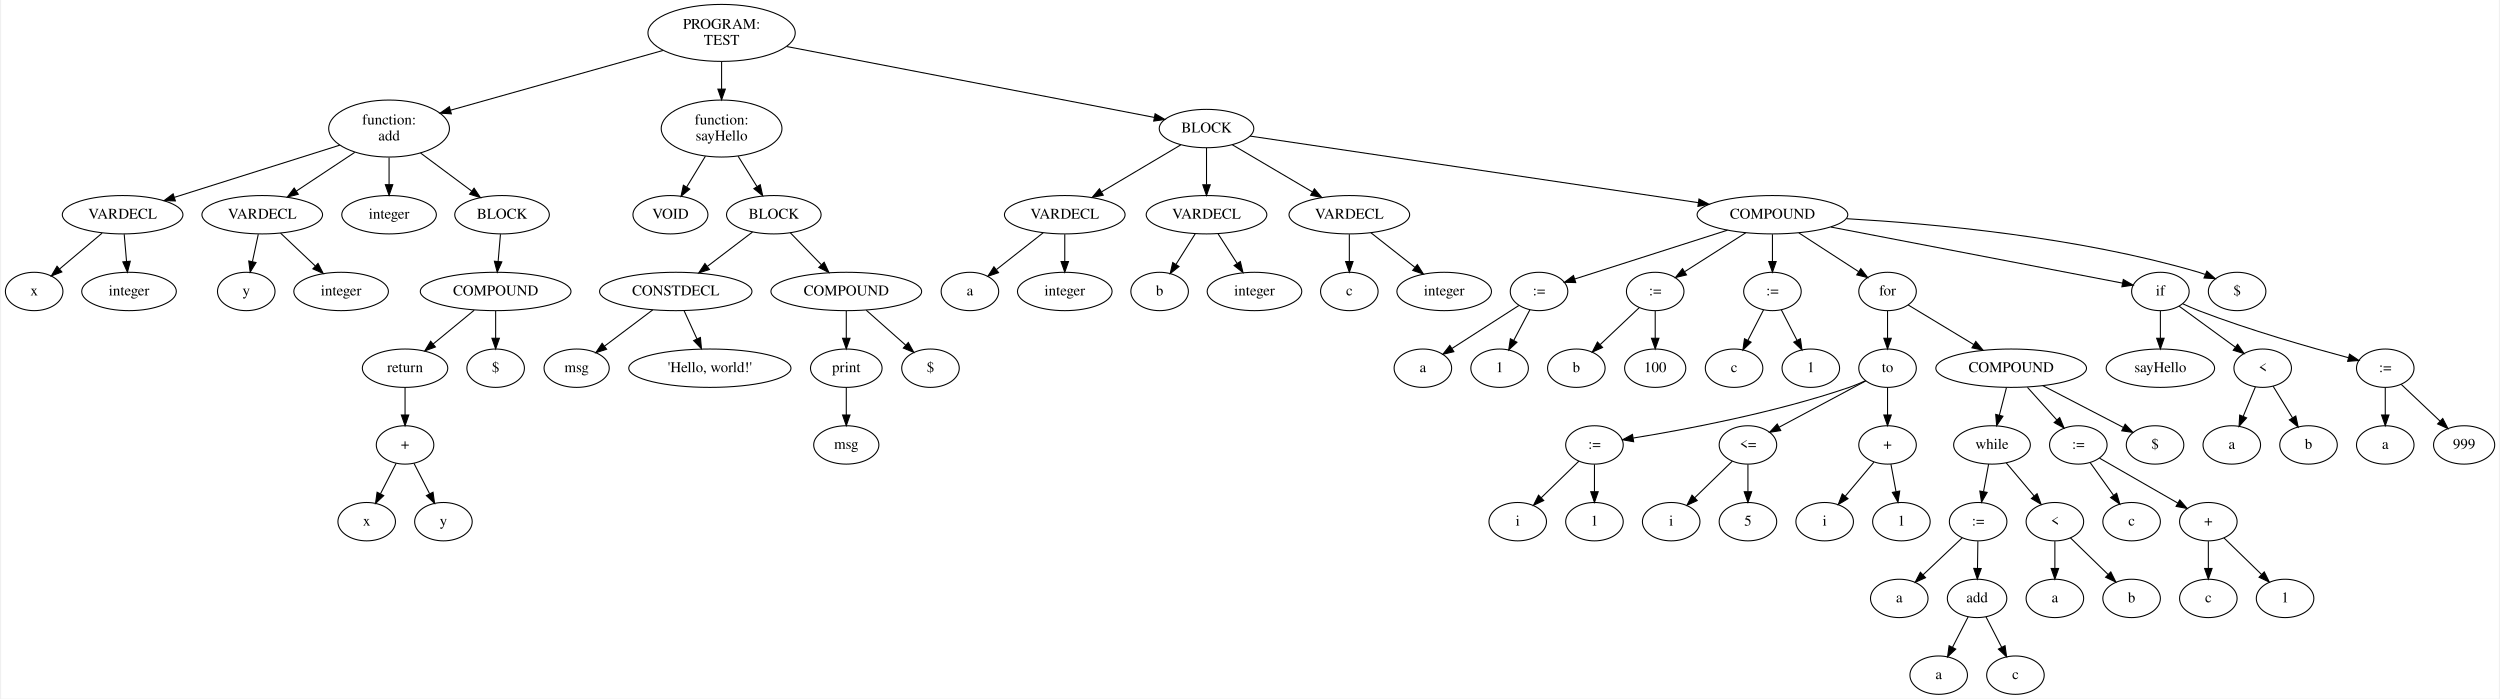
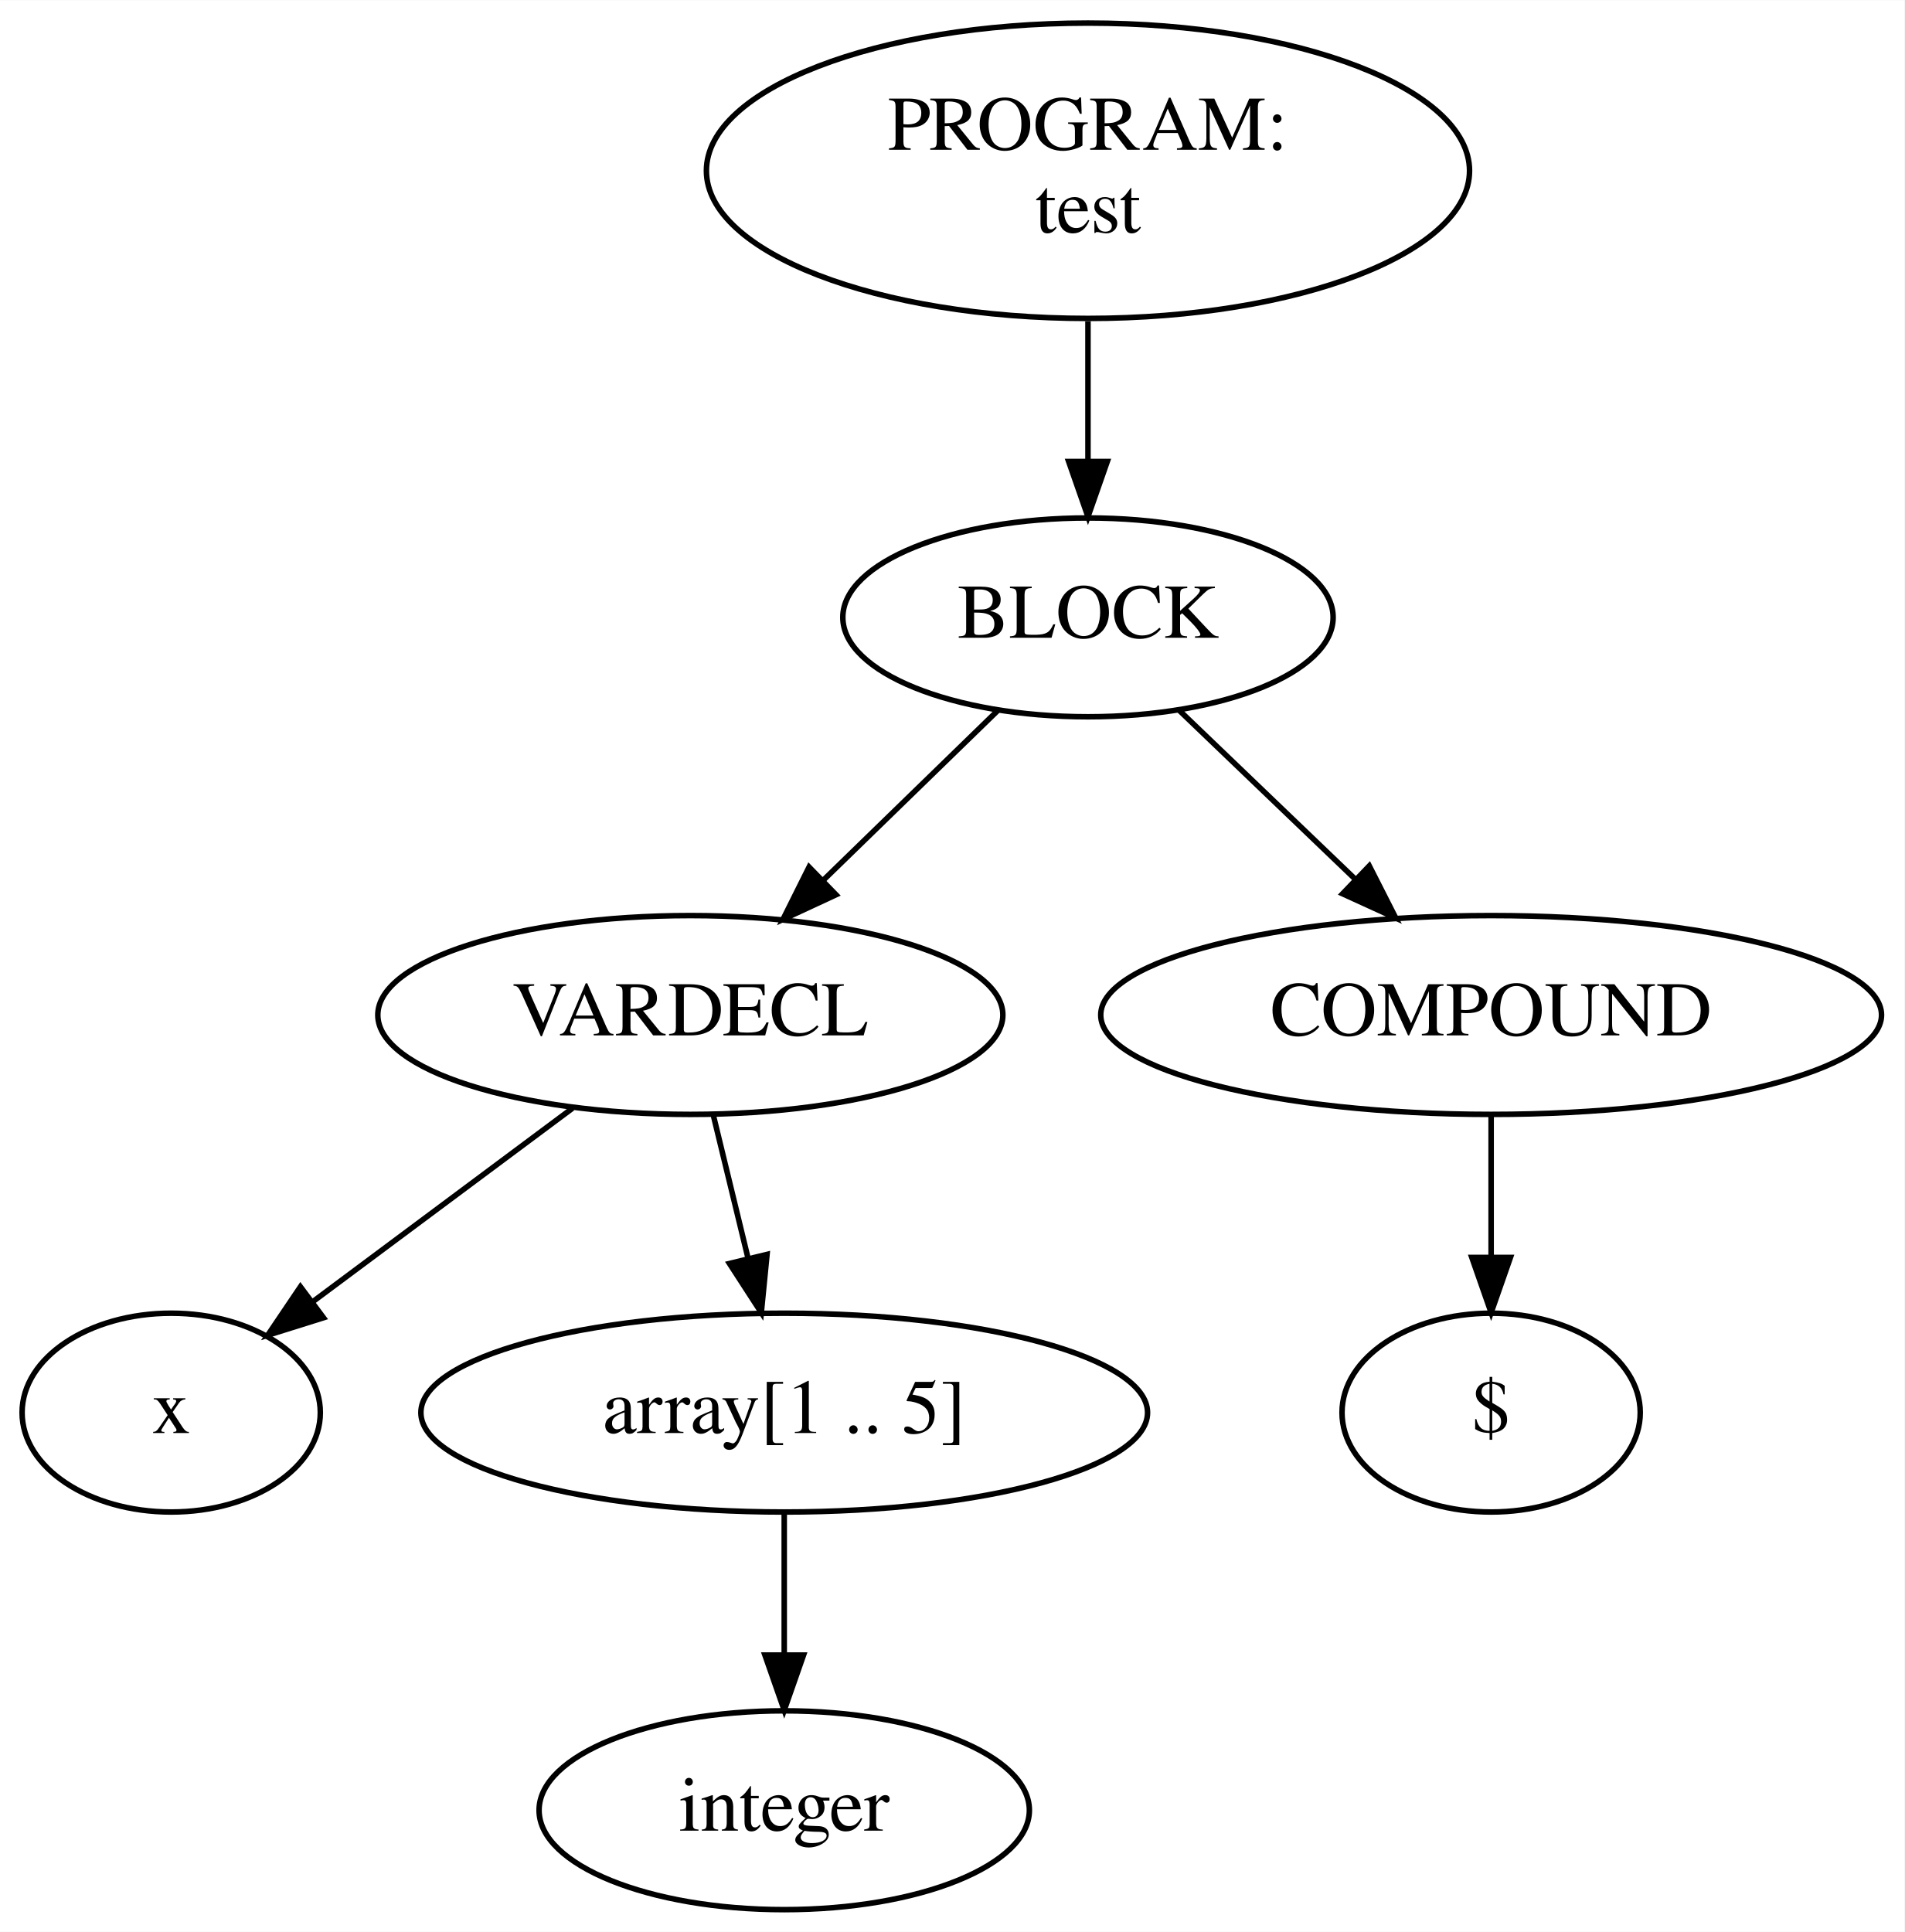
- <svg xmlns="http://www.w3.org/2000/svg" width="2344pt" height="655pt" viewBox="0.00 0.00 2343.60 655.48">
-   <g id="graph0" class="graph" transform="scale(1 1) rotate(0) translate(4 651.48)">
-     <polygon fill="white" stroke="transparent" points="-4,4 -4,-651.48 2339.6,-651.48 2339.6,4 -4,4" />
+ <svg xmlns="http://www.w3.org/2000/svg" width="345pt" height="350pt" viewBox="0.00 0.00 344.84 349.74">
+   <g id="graph0" class="graph" transform="scale(1 1) rotate(0) translate(4 345.74)">
+     <polygon fill="white" stroke="transparent" points="-4,4 -4,-345.74 340.84,-345.74 340.84,4 -4,4" />
    <g id="node1" class="node">
-       <ellipse fill="none" stroke="black" cx="672" cy="-620.61" rx="69.09" ry="26.74" />
-       <text text-anchor="middle" x="672" y="-624.41" font-family="Times,serif" font-size="14.00">PROGRAM:</text>
-       <text text-anchor="middle" x="672" y="-609.41" font-family="Times,serif" font-size="14.00">TEST</text>
+       <ellipse fill="none" stroke="black" cx="193" cy="-314.87" rx="69.09" ry="26.74" />
+       <text text-anchor="middle" x="193" y="-318.67" font-family="Times,serif" font-size="14.00">PROGRAM:</text>
+       <text text-anchor="middle" x="193" y="-303.67" font-family="Times,serif" font-size="14.00">test</text>
    </g>
    <g id="node2" class="node">
-       <ellipse fill="none" stroke="black" cx="360" cy="-530.87" rx="56.64" ry="26.74" />
-       <text text-anchor="middle" x="360" y="-534.67" font-family="Times,serif" font-size="14.00">function:</text>
-       <text text-anchor="middle" x="360" y="-519.67" font-family="Times,serif" font-size="14.00">add</text>
+       <ellipse fill="none" stroke="black" cx="193" cy="-234" rx="44.39" ry="18" />
+       <text text-anchor="middle" x="193" y="-230.3" font-family="Times,serif" font-size="14.00">BLOCK</text>
    </g>
    <g id="edge1" class="edge">
-       <path fill="none" stroke="black" d="M616.94,-604.13C560.99,-588.39 474.7,-564.12 417.79,-548.12" />
-       <polygon fill="black" stroke="black" points="418.44,-544.67 407.87,-545.33 416.55,-551.41 418.44,-544.67" />
-     </g>
-     <g id="node17" class="node">
-       <ellipse fill="none" stroke="black" cx="672" cy="-530.87" rx="56.64" ry="26.74" />
-       <text text-anchor="middle" x="672" y="-534.67" font-family="Times,serif" font-size="14.00">function:</text>
-       <text text-anchor="middle" x="672" y="-519.67" font-family="Times,serif" font-size="14.00">sayHello</text>
-     </g>
-     <g id="edge16" class="edge">
-       <path fill="none" stroke="black" d="M672,-593.29C672,-585.32 672,-576.43 672,-567.94" />
-       <polygon fill="black" stroke="black" points="675.5,-567.87 672,-557.87 668.5,-567.87 675.5,-567.87" />
-     </g>
-     <g id="node27" class="node">
-       <ellipse fill="none" stroke="black" cx="1127" cy="-530.87" rx="44.39" ry="18" />
-       <text text-anchor="middle" x="1127" y="-527.17" font-family="Times,serif" font-size="14.00">BLOCK</text>
-     </g>
-     <g id="edge26" class="edge">
-       <path fill="none" stroke="black" d="M733.36,-607.78C824.64,-590.18 994.38,-557.44 1077.94,-541.33" />
-       <polygon fill="black" stroke="black" points="1078.78,-544.73 1087.94,-539.4 1077.45,-537.86 1078.78,-544.73" />
+       <path fill="none" stroke="black" d="M193,-287.61C193,-279.51 193,-270.57 193,-262.39" />
+       <polygon fill="black" stroke="black" points="196.5,-262.22 193,-252.22 189.5,-262.22 196.5,-262.22" />
    </g>
    <g id="node3" class="node">
-       <ellipse fill="none" stroke="black" cx="110" cy="-450" rx="56.59" ry="18" />
-       <text text-anchor="middle" x="110" y="-446.3" font-family="Times,serif" font-size="14.00">VARDECL</text>
+       <ellipse fill="none" stroke="black" cx="121" cy="-162" rx="56.59" ry="18" />
+       <text text-anchor="middle" x="121" y="-158.3" font-family="Times,serif" font-size="14.00">VARDECL</text>
    </g>
    <g id="edge2" class="edge">
-       <path fill="none" stroke="black" d="M313.85,-515.31C269.78,-501.41 203.61,-480.53 158.7,-466.37" />
-       <polygon fill="black" stroke="black" points="159.49,-462.94 148.9,-463.27 157.38,-469.62 159.49,-462.94" />
+       <path fill="none" stroke="black" d="M176.66,-217.12C167.31,-208.03 155.41,-196.46 145.02,-186.35" />
+       <polygon fill="black" stroke="black" points="147.38,-183.77 137.77,-179.31 142.5,-188.79 147.38,-183.77" />
+     </g>
+     <g id="node7" class="node">
+       <ellipse fill="none" stroke="black" cx="266" cy="-162" rx="70.69" ry="18" />
+       <text text-anchor="middle" x="266" y="-158.3" font-family="Times,serif" font-size="14.00">COMPOUND</text>
+     </g>
+     <g id="edge6" class="edge">
+       <path fill="none" stroke="black" d="M209.56,-217.12C218.98,-208.09 230.94,-196.62 241.42,-186.57" />
+       <polygon fill="black" stroke="black" points="243.94,-189 248.74,-179.55 239.1,-183.95 243.94,-189" />
+     </g>
+     <g id="node4" class="node">
+       <ellipse fill="none" stroke="black" cx="27" cy="-90" rx="27" ry="18" />
+       <text text-anchor="middle" x="27" y="-86.3" font-family="Times,serif" font-size="14.00">x</text>
+     </g>
+     <g id="edge3" class="edge">
+       <path fill="none" stroke="black" d="M99.67,-145.12C85.72,-134.73 67.43,-121.11 52.68,-110.12" />
+       <polygon fill="black" stroke="black" points="54.58,-107.18 44.47,-104.01 50.4,-112.79 54.58,-107.18" />
+     </g>
+     <g id="node5" class="node">
+       <ellipse fill="none" stroke="black" cx="138" cy="-90" rx="65.79" ry="18" />
+       <text text-anchor="middle" x="138" y="-86.3" font-family="Times,serif" font-size="14.00">array[1 .. 5]</text>
+     </g>
+     <g id="edge4" class="edge">
+       <path fill="none" stroke="black" d="M125.2,-143.7C127.1,-135.9 129.38,-126.51 131.48,-117.83" />
+       <polygon fill="black" stroke="black" points="134.89,-118.65 133.85,-108.1 128.08,-117 134.89,-118.65" />
    </g>
    <g id="node6" class="node">
-       <ellipse fill="none" stroke="black" cx="241" cy="-450" rx="56.59" ry="18" />
-       <text text-anchor="middle" x="241" y="-446.3" font-family="Times,serif" font-size="14.00">VARDECL</text>
+       <ellipse fill="none" stroke="black" cx="138" cy="-18" rx="44.39" ry="18" />
+       <text text-anchor="middle" x="138" y="-14.3" font-family="Times,serif" font-size="14.00">integer</text>
    </g>
    <g id="edge5" class="edge">
-       <path fill="none" stroke="black" d="M327.8,-508.53C310.8,-497.26 290.01,-483.48 273.03,-472.23" />
-       <polygon fill="black" stroke="black" points="274.81,-469.21 264.55,-466.61 270.95,-475.05 274.81,-469.21" />
-     </g>
-     <g id="node9" class="node">
-       <ellipse fill="none" stroke="black" cx="360" cy="-450" rx="44.39" ry="18" />
-       <text text-anchor="middle" x="360" y="-446.3" font-family="Times,serif" font-size="14.00">integer</text>
-     </g>
-     <g id="edge8" class="edge">
-       <path fill="none" stroke="black" d="M360,-503.61C360,-495.51 360,-486.57 360,-478.39" />
-       <polygon fill="black" stroke="black" points="363.5,-478.22 360,-468.22 356.5,-478.22 363.5,-478.22" />
-     </g>
-     <g id="node10" class="node">
-       <ellipse fill="none" stroke="black" cx="466" cy="-450" rx="44.39" ry="18" />
-       <text text-anchor="middle" x="466" y="-446.3" font-family="Times,serif" font-size="14.00">BLOCK</text>
-     </g>
-     <g id="edge9" class="edge">
-       <path fill="none" stroke="black" d="M389.53,-507.9C404.48,-496.77 422.56,-483.32 437.38,-472.29" />
-       <polygon fill="black" stroke="black" points="439.75,-474.89 445.68,-466.12 435.57,-469.28 439.75,-474.89" />
-     </g>
-     <g id="node4" class="node">
-       <ellipse fill="none" stroke="black" cx="27" cy="-378" rx="27" ry="18" />
-       <text text-anchor="middle" x="27" y="-374.3" font-family="Times,serif" font-size="14.00">x</text>
-     </g>
-     <g id="edge3" class="edge">
-       <path fill="none" stroke="black" d="M90.75,-432.76C78.89,-422.76 63.58,-409.85 50.94,-399.19" />
-       <polygon fill="black" stroke="black" points="52.98,-396.33 43.08,-392.56 48.46,-401.68 52.98,-396.33" />
-     </g>
-     <g id="node5" class="node">
-       <ellipse fill="none" stroke="black" cx="116" cy="-378" rx="44.39" ry="18" />
-       <text text-anchor="middle" x="116" y="-374.3" font-family="Times,serif" font-size="14.00">integer</text>
-     </g>
-     <g id="edge4" class="edge">
-       <path fill="none" stroke="black" d="M111.48,-431.7C112.14,-423.98 112.94,-414.71 113.68,-406.11" />
-       <polygon fill="black" stroke="black" points="117.17,-406.37 114.53,-396.1 110.19,-405.77 117.17,-406.37" />
-     </g>
-     <g id="node7" class="node">
-       <ellipse fill="none" stroke="black" cx="226" cy="-378" rx="27" ry="18" />
-       <text text-anchor="middle" x="226" y="-374.3" font-family="Times,serif" font-size="14.00">y</text>
-     </g>
-     <g id="edge6" class="edge">
-       <path fill="none" stroke="black" d="M237.29,-431.7C235.64,-423.98 233.65,-414.71 231.81,-406.11" />
-       <polygon fill="black" stroke="black" points="235.18,-405.15 229.67,-396.1 228.34,-406.62 235.18,-405.15" />
+       <path fill="none" stroke="black" d="M138,-71.7C138,-63.98 138,-54.71 138,-46.11" />
+       <polygon fill="black" stroke="black" points="141.5,-46.1 138,-36.1 134.5,-46.1 141.5,-46.1" />
    </g>
    <g id="node8" class="node">
-       <ellipse fill="none" stroke="black" cx="315" cy="-378" rx="44.39" ry="18" />
-       <text text-anchor="middle" x="315" y="-374.3" font-family="Times,serif" font-size="14.00">integer</text>
+       <ellipse fill="none" stroke="black" cx="266" cy="-90" rx="27" ry="18" />
+       <text text-anchor="middle" x="266" y="-86.3" font-family="Times,serif" font-size="14.00">$</text>
    </g>
    <g id="edge7" class="edge">
-       <path fill="none" stroke="black" d="M258.16,-432.76C267.85,-423.6 280.12,-412 290.77,-401.92" />
-       <polygon fill="black" stroke="black" points="293.33,-404.32 298.19,-394.91 288.52,-399.24 293.33,-404.32" />
-     </g>
-     <g id="node11" class="node">
-       <ellipse fill="none" stroke="black" cx="460" cy="-378" rx="70.69" ry="18" />
-       <text text-anchor="middle" x="460" y="-374.3" font-family="Times,serif" font-size="14.00">COMPOUND</text>
-     </g>
-     <g id="edge10" class="edge">
-       <path fill="none" stroke="black" d="M464.52,-431.7C463.86,-423.98 463.06,-414.71 462.32,-406.11" />
-       <polygon fill="black" stroke="black" points="465.81,-405.77 461.47,-396.1 458.83,-406.37 465.81,-405.77" />
-     </g>
-     <g id="node12" class="node">
-       <ellipse fill="none" stroke="black" cx="375" cy="-306" rx="40.09" ry="18" />
-       <text text-anchor="middle" x="375" y="-302.3" font-family="Times,serif" font-size="14.00">return</text>
-     </g>
-     <g id="edge11" class="edge">
-       <path fill="none" stroke="black" d="M439.86,-360.41C428.34,-350.93 413.76,-338.92 401.34,-328.69" />
-       <polygon fill="black" stroke="black" points="403.49,-325.93 393.55,-322.27 399.04,-331.33 403.49,-325.93" />
-     </g>
-     <g id="node16" class="node">
-       <ellipse fill="none" stroke="black" cx="460" cy="-306" rx="27" ry="18" />
-       <text text-anchor="middle" x="460" y="-302.3" font-family="Times,serif" font-size="14.00">$</text>
-     </g>
-     <g id="edge15" class="edge">
-       <path fill="none" stroke="black" d="M460,-359.7C460,-351.98 460,-342.71 460,-334.11" />
-       <polygon fill="black" stroke="black" points="463.5,-334.1 460,-324.1 456.5,-334.1 463.5,-334.1" />
-     </g>
-     <g id="node13" class="node">
-       <ellipse fill="none" stroke="black" cx="375" cy="-234" rx="27" ry="18" />
-       <text text-anchor="middle" x="375" y="-230.3" font-family="Times,serif" font-size="14.00">+</text>
-     </g>
-     <g id="edge12" class="edge">
-       <path fill="none" stroke="black" d="M375,-287.7C375,-279.98 375,-270.71 375,-262.11" />
-       <polygon fill="black" stroke="black" points="378.5,-262.1 375,-252.1 371.5,-262.1 378.5,-262.1" />
-     </g>
-     <g id="node14" class="node">
-       <ellipse fill="none" stroke="black" cx="339" cy="-162" rx="27" ry="18" />
-       <text text-anchor="middle" x="339" y="-158.3" font-family="Times,serif" font-size="14.00">x</text>
-     </g>
-     <g id="edge13" class="edge">
-       <path fill="none" stroke="black" d="M366.65,-216.76C362.29,-208.28 356.85,-197.71 351.96,-188.2" />
-       <polygon fill="black" stroke="black" points="354.99,-186.44 347.3,-179.15 348.77,-189.64 354.99,-186.44" />
-     </g>
-     <g id="node15" class="node">
-       <ellipse fill="none" stroke="black" cx="411" cy="-162" rx="27" ry="18" />
-       <text text-anchor="middle" x="411" y="-158.3" font-family="Times,serif" font-size="14.00">y</text>
-     </g>
-     <g id="edge14" class="edge">
-       <path fill="none" stroke="black" d="M383.35,-216.76C387.71,-208.28 393.15,-197.71 398.04,-188.2" />
-       <polygon fill="black" stroke="black" points="401.23,-189.64 402.7,-179.15 395.01,-186.44 401.23,-189.64" />
-     </g>
-     <g id="node18" class="node">
-       <ellipse fill="none" stroke="black" cx="624" cy="-450" rx="35.19" ry="18" />
-       <text text-anchor="middle" x="624" y="-446.3" font-family="Times,serif" font-size="14.00">VOID</text>
-     </g>
-     <g id="edge17" class="edge">
-       <path fill="none" stroke="black" d="M656.81,-504.92C651.21,-495.71 644.86,-485.28 639.25,-476.06" />
-       <polygon fill="black" stroke="black" points="642.13,-474.06 633.95,-467.34 636.15,-477.7 642.13,-474.06" />
-     </g>
-     <g id="node19" class="node">
-       <ellipse fill="none" stroke="black" cx="721" cy="-450" rx="44.39" ry="18" />
-       <text text-anchor="middle" x="721" y="-446.3" font-family="Times,serif" font-size="14.00">BLOCK</text>
-     </g>
-     <g id="edge18" class="edge">
-       <path fill="none" stroke="black" d="M687.5,-504.92C693.14,-495.84 699.51,-485.59 705.18,-476.47" />
-       <polygon fill="black" stroke="black" points="708.24,-478.16 710.55,-467.82 702.3,-474.47 708.24,-478.16" />
-     </g>
-     <g id="node20" class="node">
-       <ellipse fill="none" stroke="black" cx="629" cy="-378" rx="71.49" ry="18" />
-       <text text-anchor="middle" x="629" y="-374.3" font-family="Times,serif" font-size="14.00">CONSTDECL</text>
-     </g>
-     <g id="edge19" class="edge">
-       <path fill="none" stroke="black" d="M701.04,-433.81C688.7,-424.42 672.63,-412.19 658.8,-401.67" />
-       <polygon fill="black" stroke="black" points="660.61,-398.65 650.53,-395.38 656.37,-404.22 660.61,-398.65" />
-     </g>
-     <g id="node23" class="node">
-       <ellipse fill="none" stroke="black" cx="789" cy="-378" rx="70.69" ry="18" />
-       <text text-anchor="middle" x="789" y="-374.3" font-family="Times,serif" font-size="14.00">COMPOUND</text>
-     </g>
-     <g id="edge22" class="edge">
-       <path fill="none" stroke="black" d="M736.43,-433.12C745.05,-424.24 755.96,-413.01 765.61,-403.08" />
-       <polygon fill="black" stroke="black" points="768.23,-405.41 772.68,-395.8 763.2,-400.53 768.23,-405.41" />
-     </g>
-     <g id="node21" class="node">
-       <ellipse fill="none" stroke="black" cx="536" cy="-306" rx="30.59" ry="18" />
-       <text text-anchor="middle" x="536" y="-302.3" font-family="Times,serif" font-size="14.00">msg</text>
-     </g>
-     <g id="edge20" class="edge">
-       <path fill="none" stroke="black" d="M607.43,-360.76C593.88,-350.57 576.33,-337.36 562.01,-326.58" />
-       <polygon fill="black" stroke="black" points="564.11,-323.78 554.01,-320.56 559.9,-329.37 564.11,-323.78" />
-     </g>
-     <g id="node22" class="node">
-       <ellipse fill="none" stroke="black" cx="661" cy="-306" rx="76.09" ry="18" />
-       <text text-anchor="middle" x="661" y="-302.3" font-family="Times,serif" font-size="14.00">'Hello, world!'</text>
-     </g>
-     <g id="edge21" class="edge">
-       <path fill="none" stroke="black" d="M636.75,-360.05C640.39,-352.09 644.81,-342.41 648.88,-333.51" />
-       <polygon fill="black" stroke="black" points="652.13,-334.83 653.1,-324.28 645.76,-331.91 652.13,-334.83" />
-     </g>
-     <g id="node24" class="node">
-       <ellipse fill="none" stroke="black" cx="789" cy="-306" rx="33.6" ry="18" />
-       <text text-anchor="middle" x="789" y="-302.3" font-family="Times,serif" font-size="14.00">print</text>
-     </g>
-     <g id="edge23" class="edge">
-       <path fill="none" stroke="black" d="M789,-359.7C789,-351.98 789,-342.71 789,-334.11" />
-       <polygon fill="black" stroke="black" points="792.5,-334.1 789,-324.1 785.5,-334.1 792.5,-334.1" />
-     </g>
-     <g id="node26" class="node">
-       <ellipse fill="none" stroke="black" cx="868" cy="-306" rx="27" ry="18" />
-       <text text-anchor="middle" x="868" y="-302.3" font-family="Times,serif" font-size="14.00">$</text>
-     </g>
-     <g id="edge25" class="edge">
-       <path fill="none" stroke="black" d="M807.72,-360.41C818.77,-350.62 832.85,-338.15 844.62,-327.72" />
-       <polygon fill="black" stroke="black" points="847.17,-330.13 852.34,-320.88 842.53,-324.89 847.17,-330.13" />
-     </g>
-     <g id="node25" class="node">
-       <ellipse fill="none" stroke="black" cx="789" cy="-234" rx="30.59" ry="18" />
-       <text text-anchor="middle" x="789" y="-230.3" font-family="Times,serif" font-size="14.00">msg</text>
-     </g>
-     <g id="edge24" class="edge">
-       <path fill="none" stroke="black" d="M789,-287.7C789,-279.98 789,-270.71 789,-262.11" />
-       <polygon fill="black" stroke="black" points="792.5,-262.1 789,-252.1 785.5,-262.1 792.5,-262.1" />
-     </g>
-     <g id="node28" class="node">
-       <ellipse fill="none" stroke="black" cx="994" cy="-450" rx="56.59" ry="18" />
-       <text text-anchor="middle" x="994" y="-446.3" font-family="Times,serif" font-size="14.00">VARDECL</text>
-     </g>
-     <g id="edge27" class="edge">
-       <path fill="none" stroke="black" d="M1102.91,-515.59C1082.16,-503.28 1051.96,-485.37 1028.62,-471.53" />
-       <polygon fill="black" stroke="black" points="1030.11,-468.34 1019.72,-466.25 1026.54,-474.36 1030.11,-468.34" />
-     </g>
-     <g id="node31" class="node">
-       <ellipse fill="none" stroke="black" cx="1127" cy="-450" rx="56.59" ry="18" />
-       <text text-anchor="middle" x="1127" y="-446.3" font-family="Times,serif" font-size="14.00">VARDECL</text>
-     </g>
-     <g id="edge30" class="edge">
-       <path fill="none" stroke="black" d="M1127,-512.76C1127,-502.73 1127,-489.84 1127,-478.42" />
-       <polygon fill="black" stroke="black" points="1130.5,-478.08 1127,-468.08 1123.5,-478.08 1130.5,-478.08" />
-     </g>
-     <g id="node34" class="node">
-       <ellipse fill="none" stroke="black" cx="1261" cy="-450" rx="56.59" ry="18" />
-       <text text-anchor="middle" x="1261" y="-446.3" font-family="Times,serif" font-size="14.00">VARDECL</text>
-     </g>
-     <g id="edge33" class="edge">
-       <path fill="none" stroke="black" d="M1151.27,-515.59C1172.27,-503.23 1202.88,-485.21 1226.44,-471.34" />
-       <polygon fill="black" stroke="black" points="1228.24,-474.34 1235.09,-466.25 1224.69,-468.31 1228.24,-474.34" />
-     </g>
-     <g id="node37" class="node">
-       <ellipse fill="none" stroke="black" cx="1658" cy="-450" rx="70.69" ry="18" />
-       <text text-anchor="middle" x="1658" y="-446.3" font-family="Times,serif" font-size="14.00">COMPOUND</text>
-     </g>
-     <g id="edge36" class="edge">
-       <path fill="none" stroke="black" d="M1167.78,-523.81C1258.1,-510.4 1475.84,-478.06 1588.25,-461.36" />
-       <polygon fill="black" stroke="black" points="1589.09,-464.77 1598.46,-459.84 1588.06,-457.85 1589.09,-464.77" />
-     </g>
-     <g id="node29" class="node">
-       <ellipse fill="none" stroke="black" cx="905" cy="-378" rx="27" ry="18" />
-       <text text-anchor="middle" x="905" y="-374.3" font-family="Times,serif" font-size="14.00">a</text>
-     </g>
-     <g id="edge28" class="edge">
-       <path fill="none" stroke="black" d="M973.8,-433.12C960.81,-422.89 943.82,-409.53 929.98,-398.65" />
-       <polygon fill="black" stroke="black" points="931.85,-395.67 921.83,-392.24 927.53,-401.17 931.85,-395.67" />
-     </g>
-     <g id="node30" class="node">
-       <ellipse fill="none" stroke="black" cx="994" cy="-378" rx="44.39" ry="18" />
-       <text text-anchor="middle" x="994" y="-374.3" font-family="Times,serif" font-size="14.00">integer</text>
-     </g>
-     <g id="edge29" class="edge">
-       <path fill="none" stroke="black" d="M994,-431.7C994,-423.98 994,-414.71 994,-406.11" />
-       <polygon fill="black" stroke="black" points="997.5,-406.1 994,-396.1 990.5,-406.1 997.5,-406.1" />
-     </g>
-     <g id="node32" class="node">
-       <ellipse fill="none" stroke="black" cx="1083" cy="-378" rx="27" ry="18" />
-       <text text-anchor="middle" x="1083" y="-374.3" font-family="Times,serif" font-size="14.00">b</text>
-     </g>
-     <g id="edge31" class="edge">
-       <path fill="none" stroke="black" d="M1116.35,-432.05C1110.95,-423.47 1104.3,-412.89 1098.36,-403.44" />
-       <polygon fill="black" stroke="black" points="1101.23,-401.43 1092.95,-394.83 1095.31,-405.16 1101.23,-401.43" />
-     </g>
-     <g id="node33" class="node">
-       <ellipse fill="none" stroke="black" cx="1172" cy="-378" rx="44.39" ry="18" />
-       <text text-anchor="middle" x="1172" y="-374.3" font-family="Times,serif" font-size="14.00">integer</text>
-     </g>
-     <g id="edge32" class="edge">
-       <path fill="none" stroke="black" d="M1137.89,-432.05C1143.25,-423.71 1149.83,-413.49 1155.77,-404.25" />
-       <polygon fill="black" stroke="black" points="1158.74,-406.09 1161.21,-395.79 1152.86,-402.31 1158.74,-406.09" />
-     </g>
-     <g id="node35" class="node">
-       <ellipse fill="none" stroke="black" cx="1261" cy="-378" rx="27" ry="18" />
-       <text text-anchor="middle" x="1261" y="-374.3" font-family="Times,serif" font-size="14.00">c</text>
-     </g>
-     <g id="edge34" class="edge">
-       <path fill="none" stroke="black" d="M1261,-431.7C1261,-423.98 1261,-414.71 1261,-406.11" />
-       <polygon fill="black" stroke="black" points="1264.5,-406.1 1261,-396.1 1257.5,-406.1 1264.5,-406.1" />
-     </g>
-     <g id="node36" class="node">
-       <ellipse fill="none" stroke="black" cx="1350" cy="-378" rx="44.39" ry="18" />
-       <text text-anchor="middle" x="1350" y="-374.3" font-family="Times,serif" font-size="14.00">integer</text>
-     </g>
-     <g id="edge35" class="edge">
-       <path fill="none" stroke="black" d="M1281.2,-433.12C1293.43,-423.5 1309.19,-411.1 1322.55,-400.59" />
-       <polygon fill="black" stroke="black" points="1324.8,-403.27 1330.5,-394.34 1320.47,-397.77 1324.8,-403.27" />
-     </g>
-     <g id="node38" class="node">
-       <ellipse fill="none" stroke="black" cx="1439" cy="-378" rx="27" ry="18" />
-       <text text-anchor="middle" x="1439" y="-374.3" font-family="Times,serif" font-size="14.00">:=</text>
-     </g>
-     <g id="edge37" class="edge">
-       <path fill="none" stroke="black" d="M1615.77,-435.5C1574.01,-422.16 1510.94,-401.99 1472.51,-389.71" />
-       <polygon fill="black" stroke="black" points="1473.42,-386.33 1462.83,-386.62 1471.29,-392.99 1473.42,-386.33" />
-     </g>
-     <g id="node41" class="node">
-       <ellipse fill="none" stroke="black" cx="1548" cy="-378" rx="27" ry="18" />
-       <text text-anchor="middle" x="1548" y="-374.3" font-family="Times,serif" font-size="14.00">:=</text>
-     </g>
-     <g id="edge40" class="edge">
-       <path fill="none" stroke="black" d="M1633.04,-433.12C1615.98,-422.26 1593.36,-407.87 1575.74,-396.65" />
-       <polygon fill="black" stroke="black" points="1577.35,-393.53 1567.04,-391.12 1573.6,-399.44 1577.35,-393.53" />
-     </g>
-     <g id="node44" class="node">
-       <ellipse fill="none" stroke="black" cx="1658" cy="-378" rx="27" ry="18" />
-       <text text-anchor="middle" x="1658" y="-374.3" font-family="Times,serif" font-size="14.00">:=</text>
-     </g>
-     <g id="edge43" class="edge">
-       <path fill="none" stroke="black" d="M1658,-431.7C1658,-423.98 1658,-414.71 1658,-406.11" />
-       <polygon fill="black" stroke="black" points="1661.5,-406.1 1658,-396.1 1654.5,-406.1 1661.5,-406.1" />
-     </g>
-     <g id="node47" class="node">
-       <ellipse fill="none" stroke="black" cx="1766" cy="-378" rx="27" ry="18" />
-       <text text-anchor="middle" x="1766" y="-374.3" font-family="Times,serif" font-size="14.00">for</text>
-     </g>
-     <g id="edge46" class="edge">
-       <path fill="none" stroke="black" d="M1682.78,-432.94C1699.54,-422.08 1721.67,-407.73 1738.89,-396.57" />
-       <polygon fill="black" stroke="black" points="1740.91,-399.43 1747.4,-391.05 1737.11,-393.56 1740.91,-399.43" />
-     </g>
-     <g id="node74" class="node">
-       <ellipse fill="none" stroke="black" cx="2022" cy="-378" rx="27" ry="18" />
-       <text text-anchor="middle" x="2022" y="-374.3" font-family="Times,serif" font-size="14.00">if</text>
-     </g>
-     <g id="edge73" class="edge">
-       <path fill="none" stroke="black" d="M1712.89,-438.44C1788.52,-423.9 1922.64,-398.11 1986.41,-385.84" />
-       <polygon fill="black" stroke="black" points="1987.22,-389.25 1996.38,-383.93 1985.9,-382.38 1987.22,-389.25" />
-     </g>
-     <g id="node82" class="node">
-       <ellipse fill="none" stroke="black" cx="2094" cy="-378" rx="27" ry="18" />
-       <text text-anchor="middle" x="2094" y="-374.3" font-family="Times,serif" font-size="14.00">$</text>
-     </g>
-     <g id="edge81" class="edge">
-       <path fill="none" stroke="black" d="M1727.64,-446.28C1808.53,-441.65 1945.28,-429.2 2058,-396 2059.94,-395.43 2061.91,-394.77 2063.87,-394.04" />
-       <polygon fill="black" stroke="black" points="2065.61,-397.1 2073.49,-390.02 2062.91,-390.65 2065.61,-397.1" />
-     </g>
-     <g id="node39" class="node">
-       <ellipse fill="none" stroke="black" cx="1330" cy="-306" rx="27" ry="18" />
-       <text text-anchor="middle" x="1330" y="-302.3" font-family="Times,serif" font-size="14.00">a</text>
-     </g>
-     <g id="edge38" class="edge">
-       <path fill="none" stroke="black" d="M1420.01,-364.81C1402.66,-353.67 1376.81,-337.06 1357.26,-324.5" />
-       <polygon fill="black" stroke="black" points="1359.07,-321.51 1348.77,-319.05 1355.29,-327.4 1359.07,-321.51" />
-     </g>
-     <g id="node40" class="node">
-       <ellipse fill="none" stroke="black" cx="1402" cy="-306" rx="27" ry="18" />
-       <text text-anchor="middle" x="1402" y="-302.3" font-family="Times,serif" font-size="14.00">1</text>
-     </g>
-     <g id="edge39" class="edge">
-       <path fill="none" stroke="black" d="M1430.42,-360.76C1425.94,-352.28 1420.35,-341.71 1415.32,-332.2" />
-       <polygon fill="black" stroke="black" points="1418.3,-330.35 1410.54,-323.15 1412.11,-333.62 1418.3,-330.35" />
-     </g>
-     <g id="node42" class="node">
-       <ellipse fill="none" stroke="black" cx="1474" cy="-306" rx="27" ry="18" />
-       <text text-anchor="middle" x="1474" y="-302.3" font-family="Times,serif" font-size="14.00">b</text>
-     </g>
-     <g id="edge41" class="edge">
-       <path fill="none" stroke="black" d="M1533.02,-362.83C1522.49,-352.87 1508.22,-339.37 1496.34,-328.14" />
-       <polygon fill="black" stroke="black" points="1498.62,-325.47 1488.95,-321.14 1493.81,-330.56 1498.62,-325.47" />
-     </g>
-     <g id="node43" class="node">
-       <ellipse fill="none" stroke="black" cx="1548" cy="-306" rx="28.7" ry="18" />
-       <text text-anchor="middle" x="1548" y="-302.3" font-family="Times,serif" font-size="14.00">100</text>
-     </g>
-     <g id="edge42" class="edge">
-       <path fill="none" stroke="black" d="M1548,-359.7C1548,-351.98 1548,-342.71 1548,-334.11" />
-       <polygon fill="black" stroke="black" points="1551.5,-334.1 1548,-324.1 1544.5,-334.1 1551.5,-334.1" />
-     </g>
-     <g id="node45" class="node">
-       <ellipse fill="none" stroke="black" cx="1622" cy="-306" rx="27" ry="18" />
-       <text text-anchor="middle" x="1622" y="-302.3" font-family="Times,serif" font-size="14.00">c</text>
-     </g>
-     <g id="edge44" class="edge">
-       <path fill="none" stroke="black" d="M1649.65,-360.76C1645.29,-352.28 1639.85,-341.71 1634.96,-332.2" />
-       <polygon fill="black" stroke="black" points="1637.99,-330.44 1630.3,-323.15 1631.77,-333.64 1637.99,-330.44" />
-     </g>
-     <g id="node46" class="node">
-       <ellipse fill="none" stroke="black" cx="1694" cy="-306" rx="27" ry="18" />
-       <text text-anchor="middle" x="1694" y="-302.3" font-family="Times,serif" font-size="14.00">1</text>
-     </g>
-     <g id="edge45" class="edge">
-       <path fill="none" stroke="black" d="M1666.35,-360.76C1670.71,-352.28 1676.15,-341.71 1681.04,-332.2" />
-       <polygon fill="black" stroke="black" points="1684.23,-333.64 1685.7,-323.15 1678.01,-330.44 1684.23,-333.64" />
-     </g>
-     <g id="node48" class="node">
-       <ellipse fill="none" stroke="black" cx="1766" cy="-306" rx="27" ry="18" />
-       <text text-anchor="middle" x="1766" y="-302.3" font-family="Times,serif" font-size="14.00">to</text>
-     </g>
-     <g id="edge47" class="edge">
-       <path fill="none" stroke="black" d="M1766,-359.7C1766,-351.98 1766,-342.71 1766,-334.11" />
-       <polygon fill="black" stroke="black" points="1769.5,-334.1 1766,-324.1 1762.5,-334.1 1769.5,-334.1" />
-     </g>
-     <g id="node58" class="node">
-       <ellipse fill="none" stroke="black" cx="1882" cy="-306" rx="70.69" ry="18" />
-       <text text-anchor="middle" x="1882" y="-302.3" font-family="Times,serif" font-size="14.00">COMPOUND</text>
-     </g>
-     <g id="edge57" class="edge">
-       <path fill="none" stroke="black" d="M1785.42,-365.28C1802.16,-355.18 1826.75,-340.34 1846.93,-328.16" />
-       <polygon fill="black" stroke="black" points="1848.81,-331.12 1855.56,-322.96 1845.19,-325.13 1848.81,-331.12" />
-     </g>
-     <g id="node49" class="node">
-       <ellipse fill="none" stroke="black" cx="1491" cy="-234" rx="27" ry="18" />
-       <text text-anchor="middle" x="1491" y="-230.3" font-family="Times,serif" font-size="14.00">:=</text>
-     </g>
-     <g id="edge48" class="edge">
-       <path fill="none" stroke="black" d="M1745.39,-294.3C1740.44,-292.01 1735.1,-289.75 1730,-288 1660.09,-264.08 1574.91,-248.2 1527.44,-240.48" />
-       <polygon fill="black" stroke="black" points="1527.77,-236.99 1517.34,-238.87 1526.66,-243.9 1527.77,-236.99" />
-     </g>
-     <g id="node52" class="node">
-       <ellipse fill="none" stroke="black" cx="1635" cy="-234" rx="27" ry="18" />
-       <text text-anchor="middle" x="1635" y="-230.3" font-family="Times,serif" font-size="14.00">&lt;=</text>
-     </g>
-     <g id="edge51" class="edge">
-       <path fill="none" stroke="black" d="M1745.53,-294.06C1723.71,-282.4 1688.96,-263.83 1664.25,-250.63" />
-       <polygon fill="black" stroke="black" points="1665.79,-247.49 1655.33,-245.86 1662.5,-253.66 1665.79,-247.49" />
-     </g>
-     <g id="node55" class="node">
-       <ellipse fill="none" stroke="black" cx="1766" cy="-234" rx="27" ry="18" />
-       <text text-anchor="middle" x="1766" y="-230.3" font-family="Times,serif" font-size="14.00">+</text>
-     </g>
-     <g id="edge54" class="edge">
-       <path fill="none" stroke="black" d="M1766,-287.7C1766,-279.98 1766,-270.71 1766,-262.11" />
-       <polygon fill="black" stroke="black" points="1769.5,-262.1 1766,-252.1 1762.5,-262.1 1769.5,-262.1" />
-     </g>
-     <g id="node50" class="node">
-       <ellipse fill="none" stroke="black" cx="1419" cy="-162" rx="27" ry="18" />
-       <text text-anchor="middle" x="1419" y="-158.3" font-family="Times,serif" font-size="14.00">i</text>
-     </g>
-     <g id="edge49" class="edge">
-       <path fill="none" stroke="black" d="M1476.43,-218.83C1466.25,-208.94 1452.48,-195.55 1440.97,-184.36" />
-       <polygon fill="black" stroke="black" points="1443.41,-181.85 1433.8,-177.38 1438.53,-186.87 1443.41,-181.85" />
-     </g>
-     <g id="node51" class="node">
-       <ellipse fill="none" stroke="black" cx="1491" cy="-162" rx="27" ry="18" />
-       <text text-anchor="middle" x="1491" y="-158.3" font-family="Times,serif" font-size="14.00">1</text>
-     </g>
-     <g id="edge50" class="edge">
-       <path fill="none" stroke="black" d="M1491,-215.7C1491,-207.98 1491,-198.71 1491,-190.11" />
-       <polygon fill="black" stroke="black" points="1494.5,-190.1 1491,-180.1 1487.5,-190.1 1494.5,-190.1" />
-     </g>
-     <g id="node53" class="node">
-       <ellipse fill="none" stroke="black" cx="1563" cy="-162" rx="27" ry="18" />
-       <text text-anchor="middle" x="1563" y="-158.3" font-family="Times,serif" font-size="14.00">i</text>
-     </g>
-     <g id="edge52" class="edge">
-       <path fill="none" stroke="black" d="M1620.43,-218.83C1610.25,-208.94 1596.48,-195.55 1584.97,-184.36" />
-       <polygon fill="black" stroke="black" points="1587.41,-181.85 1577.8,-177.38 1582.53,-186.87 1587.41,-181.85" />
-     </g>
-     <g id="node54" class="node">
-       <ellipse fill="none" stroke="black" cx="1635" cy="-162" rx="27" ry="18" />
-       <text text-anchor="middle" x="1635" y="-158.3" font-family="Times,serif" font-size="14.00">5</text>
-     </g>
-     <g id="edge53" class="edge">
-       <path fill="none" stroke="black" d="M1635,-215.7C1635,-207.98 1635,-198.71 1635,-190.11" />
-       <polygon fill="black" stroke="black" points="1638.5,-190.1 1635,-180.1 1631.5,-190.1 1638.5,-190.1" />
-     </g>
-     <g id="node56" class="node">
-       <ellipse fill="none" stroke="black" cx="1707" cy="-162" rx="27" ry="18" />
-       <text text-anchor="middle" x="1707" y="-158.3" font-family="Times,serif" font-size="14.00">i</text>
-     </g>
-     <g id="edge55" class="edge">
-       <path fill="none" stroke="black" d="M1753.2,-217.81C1745.39,-208.55 1735.25,-196.52 1726.47,-186.09" />
-       <polygon fill="black" stroke="black" points="1728.9,-183.55 1719.78,-178.16 1723.55,-188.06 1728.9,-183.55" />
-     </g>
-     <g id="node57" class="node">
-       <ellipse fill="none" stroke="black" cx="1779" cy="-162" rx="27" ry="18" />
-       <text text-anchor="middle" x="1779" y="-158.3" font-family="Times,serif" font-size="14.00">1</text>
-     </g>
-     <g id="edge56" class="edge">
-       <path fill="none" stroke="black" d="M1769.15,-216.05C1770.58,-208.35 1772.31,-199.03 1773.92,-190.36" />
-       <polygon fill="black" stroke="black" points="1777.41,-190.75 1775.79,-180.28 1770.52,-189.47 1777.41,-190.75" />
-     </g>
-     <g id="node59" class="node">
-       <ellipse fill="none" stroke="black" cx="1864" cy="-234" rx="36" ry="18" />
-       <text text-anchor="middle" x="1864" y="-230.3" font-family="Times,serif" font-size="14.00">while</text>
-     </g>
-     <g id="edge58" class="edge">
-       <path fill="none" stroke="black" d="M1877.55,-287.7C1875.55,-279.9 1873.13,-270.51 1870.9,-261.83" />
-       <polygon fill="black" stroke="black" points="1874.28,-260.92 1868.4,-252.1 1867.5,-262.66 1874.28,-260.92" />
-     </g>
-     <g id="node68" class="node">
-       <ellipse fill="none" stroke="black" cx="1945" cy="-234" rx="27" ry="18" />
-       <text text-anchor="middle" x="1945" y="-230.3" font-family="Times,serif" font-size="14.00">:=</text>
-     </g>
-     <g id="edge67" class="edge">
-       <path fill="none" stroke="black" d="M1897.25,-288.05C1905.53,-278.86 1915.86,-267.38 1924.8,-257.45" />
-       <polygon fill="black" stroke="black" points="1927.51,-259.66 1931.6,-249.89 1922.31,-254.98 1927.51,-259.66" />
-     </g>
-     <g id="node73" class="node">
-       <ellipse fill="none" stroke="black" cx="2017" cy="-234" rx="27" ry="18" />
-       <text text-anchor="middle" x="2017" y="-230.3" font-family="Times,serif" font-size="14.00">$</text>
-     </g>
-     <g id="edge72" class="edge">
-       <path fill="none" stroke="black" d="M1911.63,-289.64C1934.04,-278.02 1964.69,-262.13 1987.15,-250.48" />
-       <polygon fill="black" stroke="black" points="1988.96,-253.48 1996.23,-245.77 1985.74,-247.27 1988.96,-253.48" />
-     </g>
-     <g id="node60" class="node">
-       <ellipse fill="none" stroke="black" cx="1851" cy="-162" rx="27" ry="18" />
-       <text text-anchor="middle" x="1851" y="-158.3" font-family="Times,serif" font-size="14.00">:=</text>
-     </g>
-     <g id="edge59" class="edge">
-       <path fill="none" stroke="black" d="M1860.85,-216.05C1859.42,-208.35 1857.69,-199.03 1856.08,-190.36" />
-       <polygon fill="black" stroke="black" points="1859.48,-189.47 1854.21,-180.28 1852.59,-190.75 1859.48,-189.47" />
-     </g>
-     <g id="node65" class="node">
-       <ellipse fill="none" stroke="black" cx="1923" cy="-162" rx="27" ry="18" />
-       <text text-anchor="middle" x="1923" y="-158.3" font-family="Times,serif" font-size="14.00">&lt;</text>
-     </g>
-     <g id="edge64" class="edge">
-       <path fill="none" stroke="black" d="M1877.39,-217.12C1885.11,-207.95 1894.97,-196.26 1903.54,-186.09" />
-       <polygon fill="black" stroke="black" points="1906.3,-188.24 1910.07,-178.34 1900.95,-183.73 1906.3,-188.24" />
-     </g>
-     <g id="node61" class="node">
-       <ellipse fill="none" stroke="black" cx="1777" cy="-90" rx="27" ry="18" />
-       <text text-anchor="middle" x="1777" y="-86.3" font-family="Times,serif" font-size="14.00">a</text>
-     </g>
-     <g id="edge60" class="edge">
-       <path fill="none" stroke="black" d="M1836.02,-146.83C1825.49,-136.87 1811.22,-123.37 1799.34,-112.14" />
-       <polygon fill="black" stroke="black" points="1801.62,-109.47 1791.95,-105.14 1796.81,-114.56 1801.62,-109.47" />
-     </g>
-     <g id="node62" class="node">
-       <ellipse fill="none" stroke="black" cx="1850" cy="-90" rx="27.9" ry="18" />
-       <text text-anchor="middle" x="1850" y="-86.3" font-family="Times,serif" font-size="14.00">add</text>
-     </g>
-     <g id="edge61" class="edge">
-       <path fill="none" stroke="black" d="M1850.75,-143.7C1850.64,-135.98 1850.51,-126.71 1850.39,-118.11" />
-       <polygon fill="black" stroke="black" points="1853.89,-118.05 1850.24,-108.1 1846.89,-118.15 1853.89,-118.05" />
-     </g>
-     <g id="node63" class="node">
-       <ellipse fill="none" stroke="black" cx="1814" cy="-18" rx="27" ry="18" />
-       <text text-anchor="middle" x="1814" y="-14.3" font-family="Times,serif" font-size="14.00">a</text>
-     </g>
-     <g id="edge62" class="edge">
-       <path fill="none" stroke="black" d="M1841.65,-72.76C1837.29,-64.28 1831.85,-53.71 1826.96,-44.2" />
-       <polygon fill="black" stroke="black" points="1829.99,-42.44 1822.3,-35.15 1823.77,-45.64 1829.99,-42.44" />
-     </g>
-     <g id="node64" class="node">
-       <ellipse fill="none" stroke="black" cx="1886" cy="-18" rx="27" ry="18" />
-       <text text-anchor="middle" x="1886" y="-14.3" font-family="Times,serif" font-size="14.00">c</text>
-     </g>
-     <g id="edge63" class="edge">
-       <path fill="none" stroke="black" d="M1858.35,-72.76C1862.71,-64.28 1868.15,-53.71 1873.04,-44.2" />
-       <polygon fill="black" stroke="black" points="1876.23,-45.64 1877.7,-35.15 1870.01,-42.44 1876.23,-45.64" />
-     </g>
-     <g id="node66" class="node">
-       <ellipse fill="none" stroke="black" cx="1923" cy="-90" rx="27" ry="18" />
-       <text text-anchor="middle" x="1923" y="-86.3" font-family="Times,serif" font-size="14.00">a</text>
-     </g>
-     <g id="edge65" class="edge">
-       <path fill="none" stroke="black" d="M1923,-143.7C1923,-135.98 1923,-126.71 1923,-118.11" />
-       <polygon fill="black" stroke="black" points="1926.5,-118.1 1923,-108.1 1919.5,-118.1 1926.5,-118.1" />
-     </g>
-     <g id="node67" class="node">
-       <ellipse fill="none" stroke="black" cx="1995" cy="-90" rx="27" ry="18" />
-       <text text-anchor="middle" x="1995" y="-86.3" font-family="Times,serif" font-size="14.00">b</text>
-     </g>
-     <g id="edge66" class="edge">
-       <path fill="none" stroke="black" d="M1937.57,-146.83C1947.75,-136.94 1961.52,-123.55 1973.03,-112.36" />
-       <polygon fill="black" stroke="black" points="1975.47,-114.87 1980.2,-105.38 1970.59,-109.85 1975.47,-114.87" />
-     </g>
-     <g id="node69" class="node">
-       <ellipse fill="none" stroke="black" cx="1995" cy="-162" rx="27" ry="18" />
-       <text text-anchor="middle" x="1995" y="-158.3" font-family="Times,serif" font-size="14.00">c</text>
-     </g>
-     <g id="edge68" class="edge">
-       <path fill="none" stroke="black" d="M1956.1,-217.46C1962.51,-208.49 1970.7,-197.02 1977.92,-186.92" />
-       <polygon fill="black" stroke="black" points="1980.97,-188.66 1983.93,-178.49 1975.27,-184.59 1980.97,-188.66" />
-     </g>
-     <g id="node70" class="node">
-       <ellipse fill="none" stroke="black" cx="2067" cy="-162" rx="27" ry="18" />
-       <text text-anchor="middle" x="2067" y="-158.3" font-family="Times,serif" font-size="14.00">+</text>
-     </g>
-     <g id="edge69" class="edge">
-       <path fill="none" stroke="black" d="M1964.87,-221.6C1984.81,-210.16 2015.73,-192.42 2038.32,-179.46" />
-       <polygon fill="black" stroke="black" points="2040.2,-182.41 2047.14,-174.4 2036.72,-176.34 2040.2,-182.41" />
-     </g>
-     <g id="node71" class="node">
-       <ellipse fill="none" stroke="black" cx="2067" cy="-90" rx="27" ry="18" />
-       <text text-anchor="middle" x="2067" y="-86.3" font-family="Times,serif" font-size="14.00">c</text>
-     </g>
-     <g id="edge70" class="edge">
-       <path fill="none" stroke="black" d="M2067,-143.7C2067,-135.98 2067,-126.71 2067,-118.11" />
-       <polygon fill="black" stroke="black" points="2070.5,-118.1 2067,-108.1 2063.5,-118.1 2070.5,-118.1" />
-     </g>
-     <g id="node72" class="node">
-       <ellipse fill="none" stroke="black" cx="2139" cy="-90" rx="27" ry="18" />
-       <text text-anchor="middle" x="2139" y="-86.3" font-family="Times,serif" font-size="14.00">1</text>
-     </g>
-     <g id="edge71" class="edge">
-       <path fill="none" stroke="black" d="M2081.57,-146.83C2091.75,-136.94 2105.52,-123.55 2117.03,-112.36" />
-       <polygon fill="black" stroke="black" points="2119.47,-114.87 2124.2,-105.38 2114.59,-109.85 2119.47,-114.87" />
-     </g>
-     <g id="node75" class="node">
-       <ellipse fill="none" stroke="black" cx="2022" cy="-306" rx="50.89" ry="18" />
-       <text text-anchor="middle" x="2022" y="-302.3" font-family="Times,serif" font-size="14.00">sayHello</text>
-     </g>
-     <g id="edge74" class="edge">
-       <path fill="none" stroke="black" d="M2022,-359.7C2022,-351.98 2022,-342.71 2022,-334.11" />
-       <polygon fill="black" stroke="black" points="2025.5,-334.1 2022,-324.1 2018.5,-334.1 2025.5,-334.1" />
-     </g>
-     <g id="node76" class="node">
-       <ellipse fill="none" stroke="black" cx="2118" cy="-306" rx="27" ry="18" />
-       <text text-anchor="middle" x="2118" y="-302.3" font-family="Times,serif" font-size="14.00">&lt;</text>
-     </g>
-     <g id="edge75" class="edge">
-       <path fill="none" stroke="black" d="M2039.61,-364.16C2054.36,-353.41 2075.61,-337.91 2092.27,-325.76" />
-       <polygon fill="black" stroke="black" points="2094.49,-328.48 2100.5,-319.76 2090.36,-322.82 2094.49,-328.48" />
-     </g>
-     <g id="node79" class="node">
-       <ellipse fill="none" stroke="black" cx="2233" cy="-306" rx="27" ry="18" />
-       <text text-anchor="middle" x="2233" y="-302.3" font-family="Times,serif" font-size="14.00">:=</text>
-     </g>
-     <g id="edge78" class="edge">
-       <path fill="none" stroke="black" d="M2043.09,-366.41C2047.93,-364.15 2053.1,-361.89 2058,-360 2105.72,-341.62 2162.68,-325.38 2198.36,-315.87" />
-       <polygon fill="black" stroke="black" points="2199.49,-319.19 2208.27,-313.26 2197.71,-312.42 2199.49,-319.19" />
-     </g>
-     <g id="node77" class="node">
-       <ellipse fill="none" stroke="black" cx="2089" cy="-234" rx="27" ry="18" />
-       <text text-anchor="middle" x="2089" y="-230.3" font-family="Times,serif" font-size="14.00">a</text>
-     </g>
-     <g id="edge76" class="edge">
-       <path fill="none" stroke="black" d="M2111.13,-288.41C2107.73,-280.22 2103.56,-270.14 2099.75,-260.95" />
-       <polygon fill="black" stroke="black" points="2102.88,-259.37 2095.82,-251.47 2096.42,-262.05 2102.88,-259.37" />
-     </g>
-     <g id="node78" class="node">
-       <ellipse fill="none" stroke="black" cx="2161" cy="-234" rx="27" ry="18" />
-       <text text-anchor="middle" x="2161" y="-230.3" font-family="Times,serif" font-size="14.00">b</text>
-     </g>
-     <g id="edge77" class="edge">
-       <path fill="none" stroke="black" d="M2127.76,-289.12C2133.15,-280.34 2139.95,-269.26 2146,-259.42" />
-       <polygon fill="black" stroke="black" points="2149.03,-261.17 2151.28,-250.82 2143.06,-257.51 2149.03,-261.17" />
-     </g>
-     <g id="node80" class="node">
-       <ellipse fill="none" stroke="black" cx="2233" cy="-234" rx="27" ry="18" />
-       <text text-anchor="middle" x="2233" y="-230.3" font-family="Times,serif" font-size="14.00">a</text>
-     </g>
-     <g id="edge79" class="edge">
-       <path fill="none" stroke="black" d="M2233,-287.7C2233,-279.98 2233,-270.71 2233,-262.11" />
-       <polygon fill="black" stroke="black" points="2236.5,-262.1 2233,-252.1 2229.5,-262.1 2236.5,-262.1" />
-     </g>
-     <g id="node81" class="node">
-       <ellipse fill="none" stroke="black" cx="2307" cy="-234" rx="28.7" ry="18" />
-       <text text-anchor="middle" x="2307" y="-230.3" font-family="Times,serif" font-size="14.00">999</text>
-     </g>
-     <g id="edge80" class="edge">
-       <path fill="none" stroke="black" d="M2247.98,-290.83C2258.44,-280.94 2272.59,-267.55 2284.42,-256.36" />
-       <polygon fill="black" stroke="black" points="2286.93,-258.8 2291.79,-249.38 2282.12,-253.71 2286.93,-258.8" />
+       <path fill="none" stroke="black" d="M266,-143.7C266,-135.98 266,-126.71 266,-118.11" />
+       <polygon fill="black" stroke="black" points="269.5,-118.1 266,-108.1 262.5,-118.1 269.5,-118.1" />
    </g>
  </g>
</svg>
